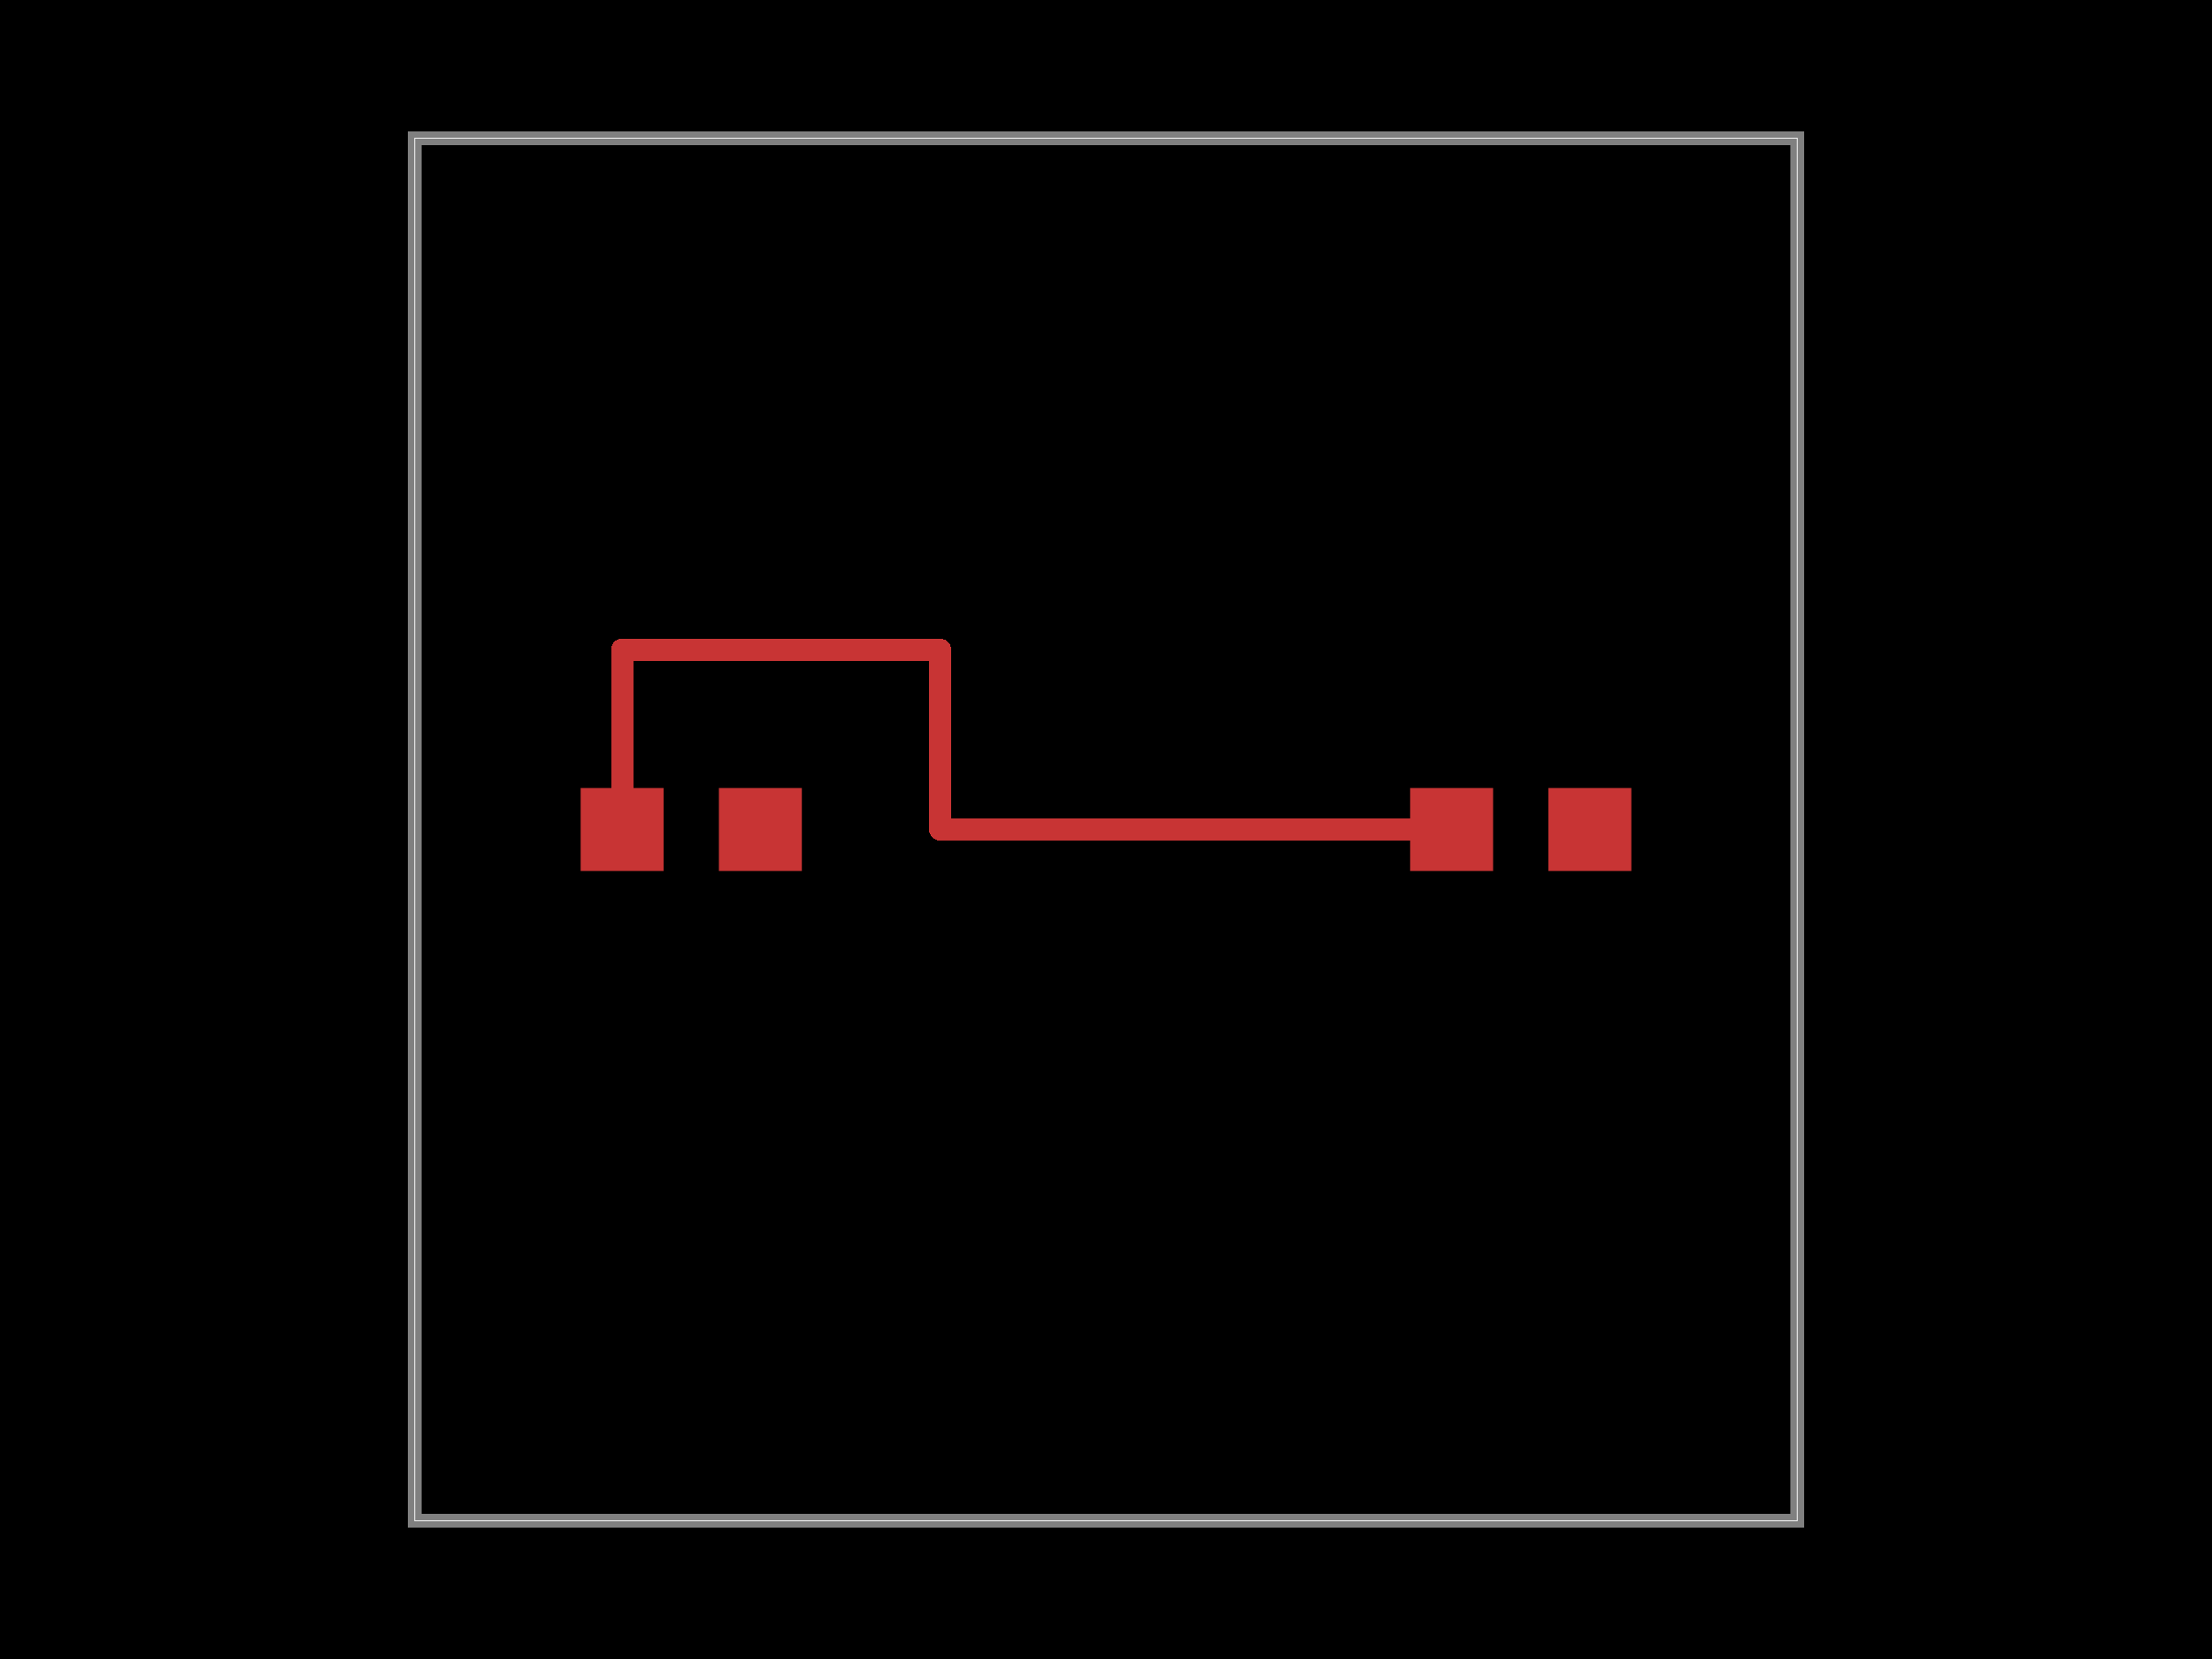
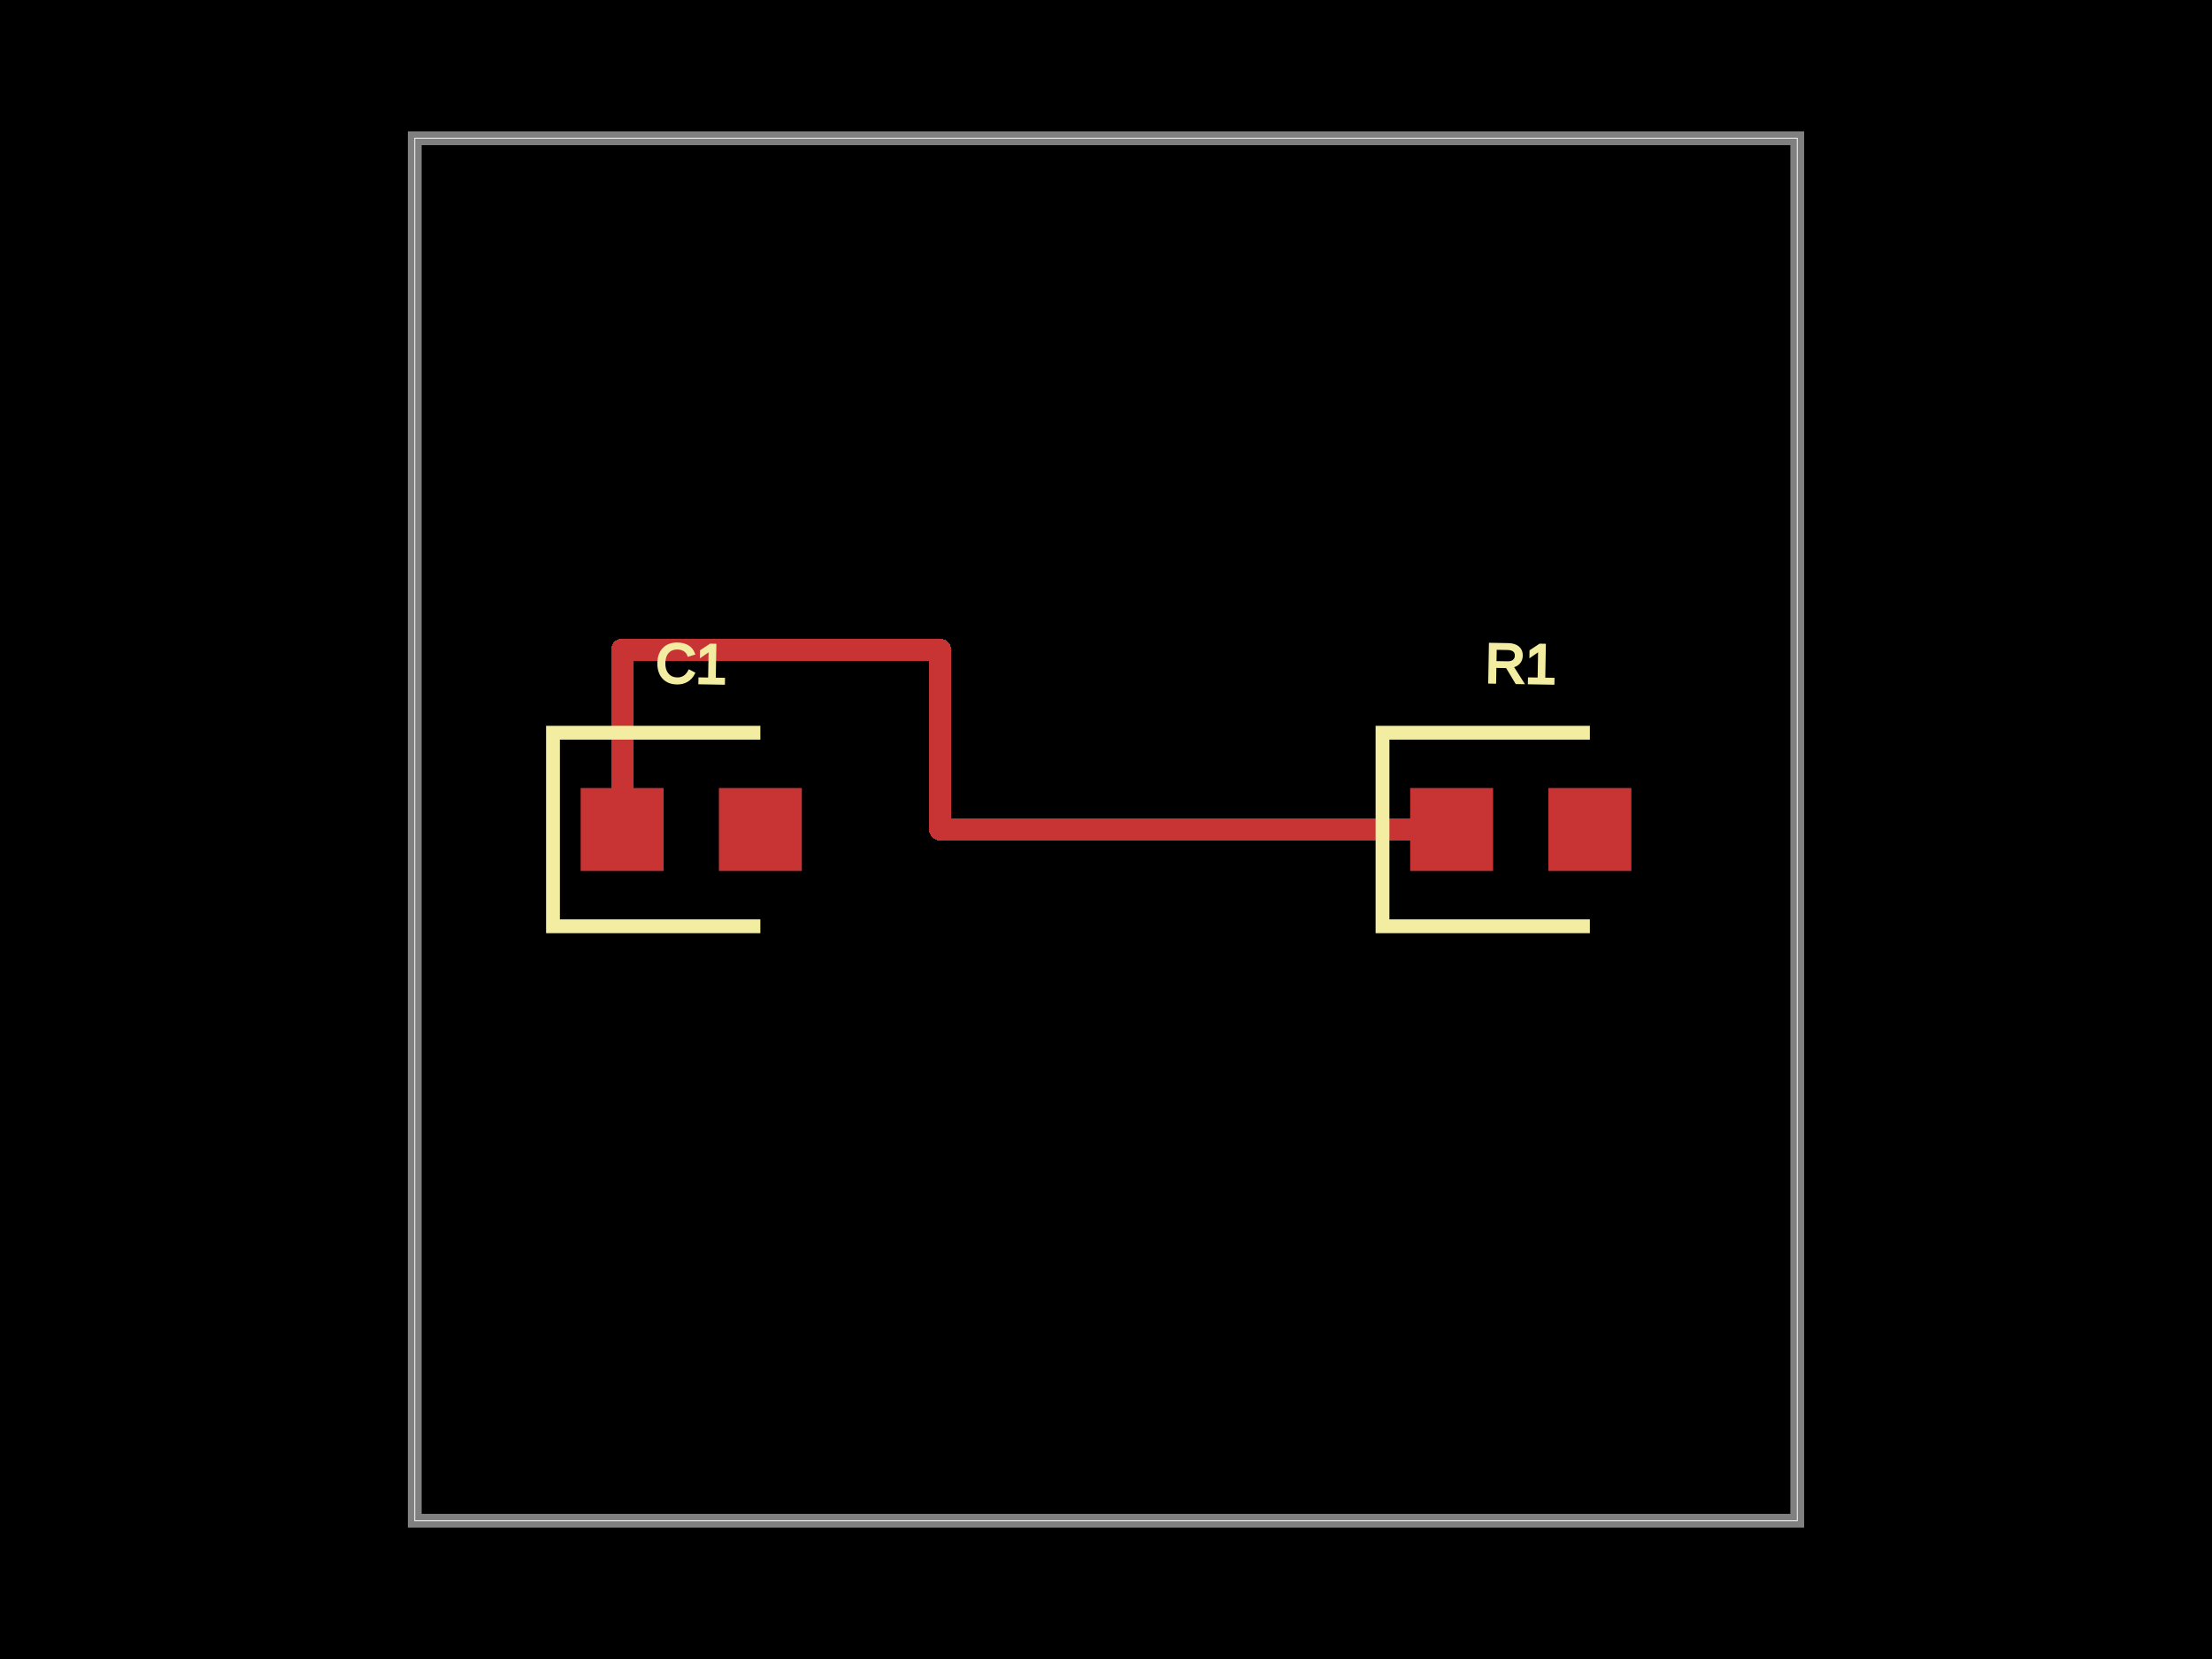
<svg xmlns="http://www.w3.org/2000/svg" width="800" height="600">
  <style>
              .boundary { fill: #000; }
              .pcb-board { fill: none; }
              .pcb-trace { fill: none; }
              .pcb-hole-outer { fill: rgb(200, 52, 52); }
              .pcb-hole-inner { fill: rgb(255, 38, 226); }
              .pcb-pad { }
              .pcb-boundary { fill: none; stroke: #fff; stroke-width: 0.3; }
              .pcb-silkscreen { fill: none; }
              .pcb-silkscreen-top { stroke: #f2eda1; }
              .pcb-silkscreen-bottom { stroke: #f2eda1; }
              .pcb-silkscreen-text { fill: #f2eda1; }
            </style>
  <rect class="boundary" x="0" y="0" width="800" height="600" />
  <rect class="pcb-boundary" x="150" y="50" width="500" height="500" />
  <path class="pcb-board" d="M 150 550 L 650 550 L 650 50 L 150 50 Z" stroke="rgba(255, 255, 255, 0.5)" stroke-width="5" />
  <g transform="translate(550, 300) rotate(0) scale(1, -1)">
    <rect class="pcb-component" x="-40" y="-15" width="80" height="30" />
    <rect class="pcb-component-outline" x="-40" y="-15" width="80" height="30" />
  </g>
  <g transform="translate(250, 300) rotate(0) scale(1, -1)">
    <rect class="pcb-component" x="-40" y="-15" width="80" height="30" />
    <rect class="pcb-component-outline" x="-40" y="-15" width="80" height="30" />
  </g>
  <rect class="pcb-pad" fill="rgb(200, 52, 52)" x="510" y="285" width="30" height="30" />
  <rect class="pcb-pad" fill="rgb(200, 52, 52)" x="560" y="285" width="30" height="30" />
  <rect class="pcb-pad" fill="rgb(200, 52, 52)" x="210" y="285" width="30" height="30" />
  <rect class="pcb-pad" fill="rgb(200, 52, 52)" x="260" y="285" width="30" height="30" />
  <path class="pcb-trace" stroke="rgb(200, 52, 52)" d="M 525 300 L 340 300" stroke-width="8" stroke-linecap="round" stroke-linejoin="round" shape-rendering="crispEdges" />
  <path class="pcb-trace" stroke="rgb(200, 52, 52)" d="M 340 300 L 340 235" stroke-width="8" stroke-linecap="round" stroke-linejoin="round" shape-rendering="crispEdges" />
  <path class="pcb-trace" stroke="rgb(200, 52, 52)" d="M 340 235 L 225 235" stroke-width="8" stroke-linecap="round" stroke-linejoin="round" shape-rendering="crispEdges" />
  <path class="pcb-trace" stroke="rgb(200, 52, 52)" d="M 225 235 L 225 300" stroke-width="8" stroke-linecap="round" stroke-linejoin="round" shape-rendering="crispEdges" />
+   <path class="pcb-silkscreen pcb-silkscreen-top" d="M 575 265 L 500 265 L 500 335 L 575 335" stroke-width="5" data-pcb-component-id="pcb_component_0" data-pcb-silkscreen-path-id="pcb_silkscreen_path_0" />
+   <path class="pcb-silkscreen pcb-silkscreen-top" d="M 275 265 L 200 265 L 200 335 L 275 335" stroke-width="5" data-pcb-component-id="pcb_component_1" data-pcb-silkscreen-path-id="pcb_silkscreen_path_1" />
+   <text x="0" y="0" font-family="Arial, sans-serif" font-size="20" text-anchor="middle" dominant-baseline="central" transform="matrix(0.9998477,0.01745241,-0.01745241,0.9998477,550,240)" class="pcb-silkscreen-text pcb-silkscreen-top" data-pcb-silkscreen-text-id="pcb_component_0">R1</text>
+   <text x="0" y="0" font-family="Arial, sans-serif" font-size="20" text-anchor="middle" dominant-baseline="central" transform="matrix(0.9998477,0.01745241,-0.01745241,0.9998477,250,240)" class="pcb-silkscreen-text pcb-silkscreen-top" data-pcb-silkscreen-text-id="pcb_component_1">C1</text>
</svg>
